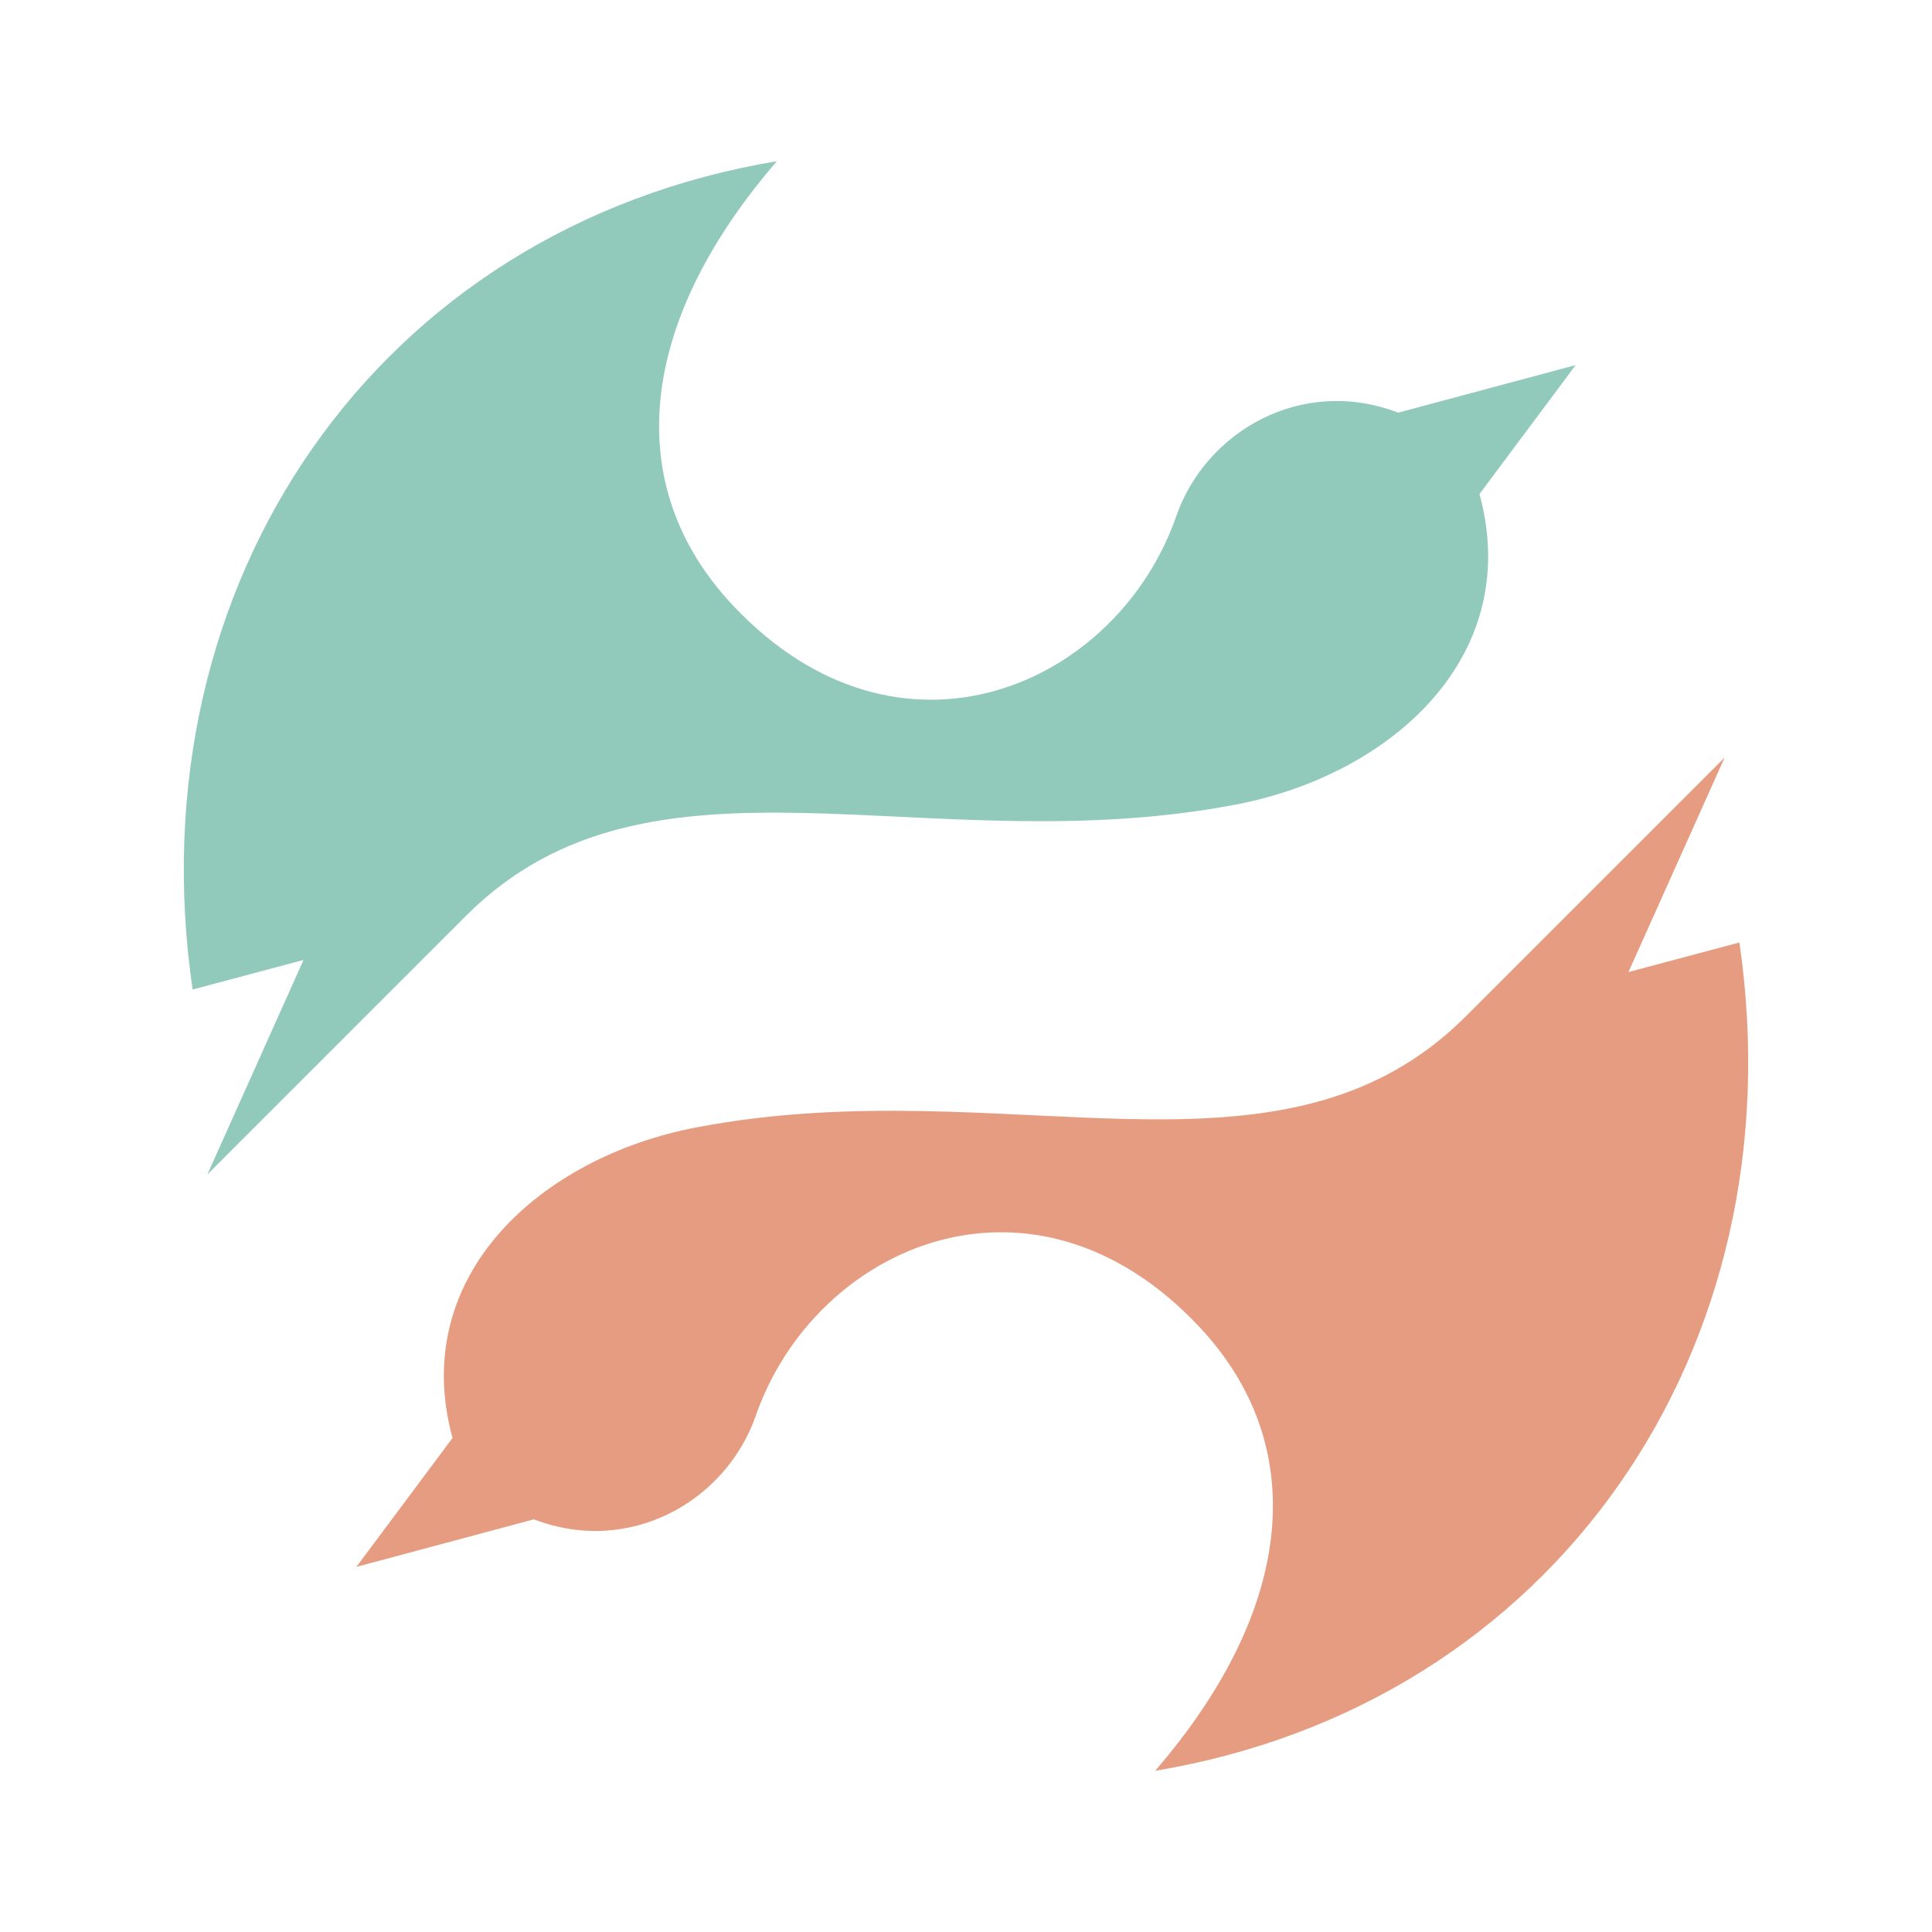
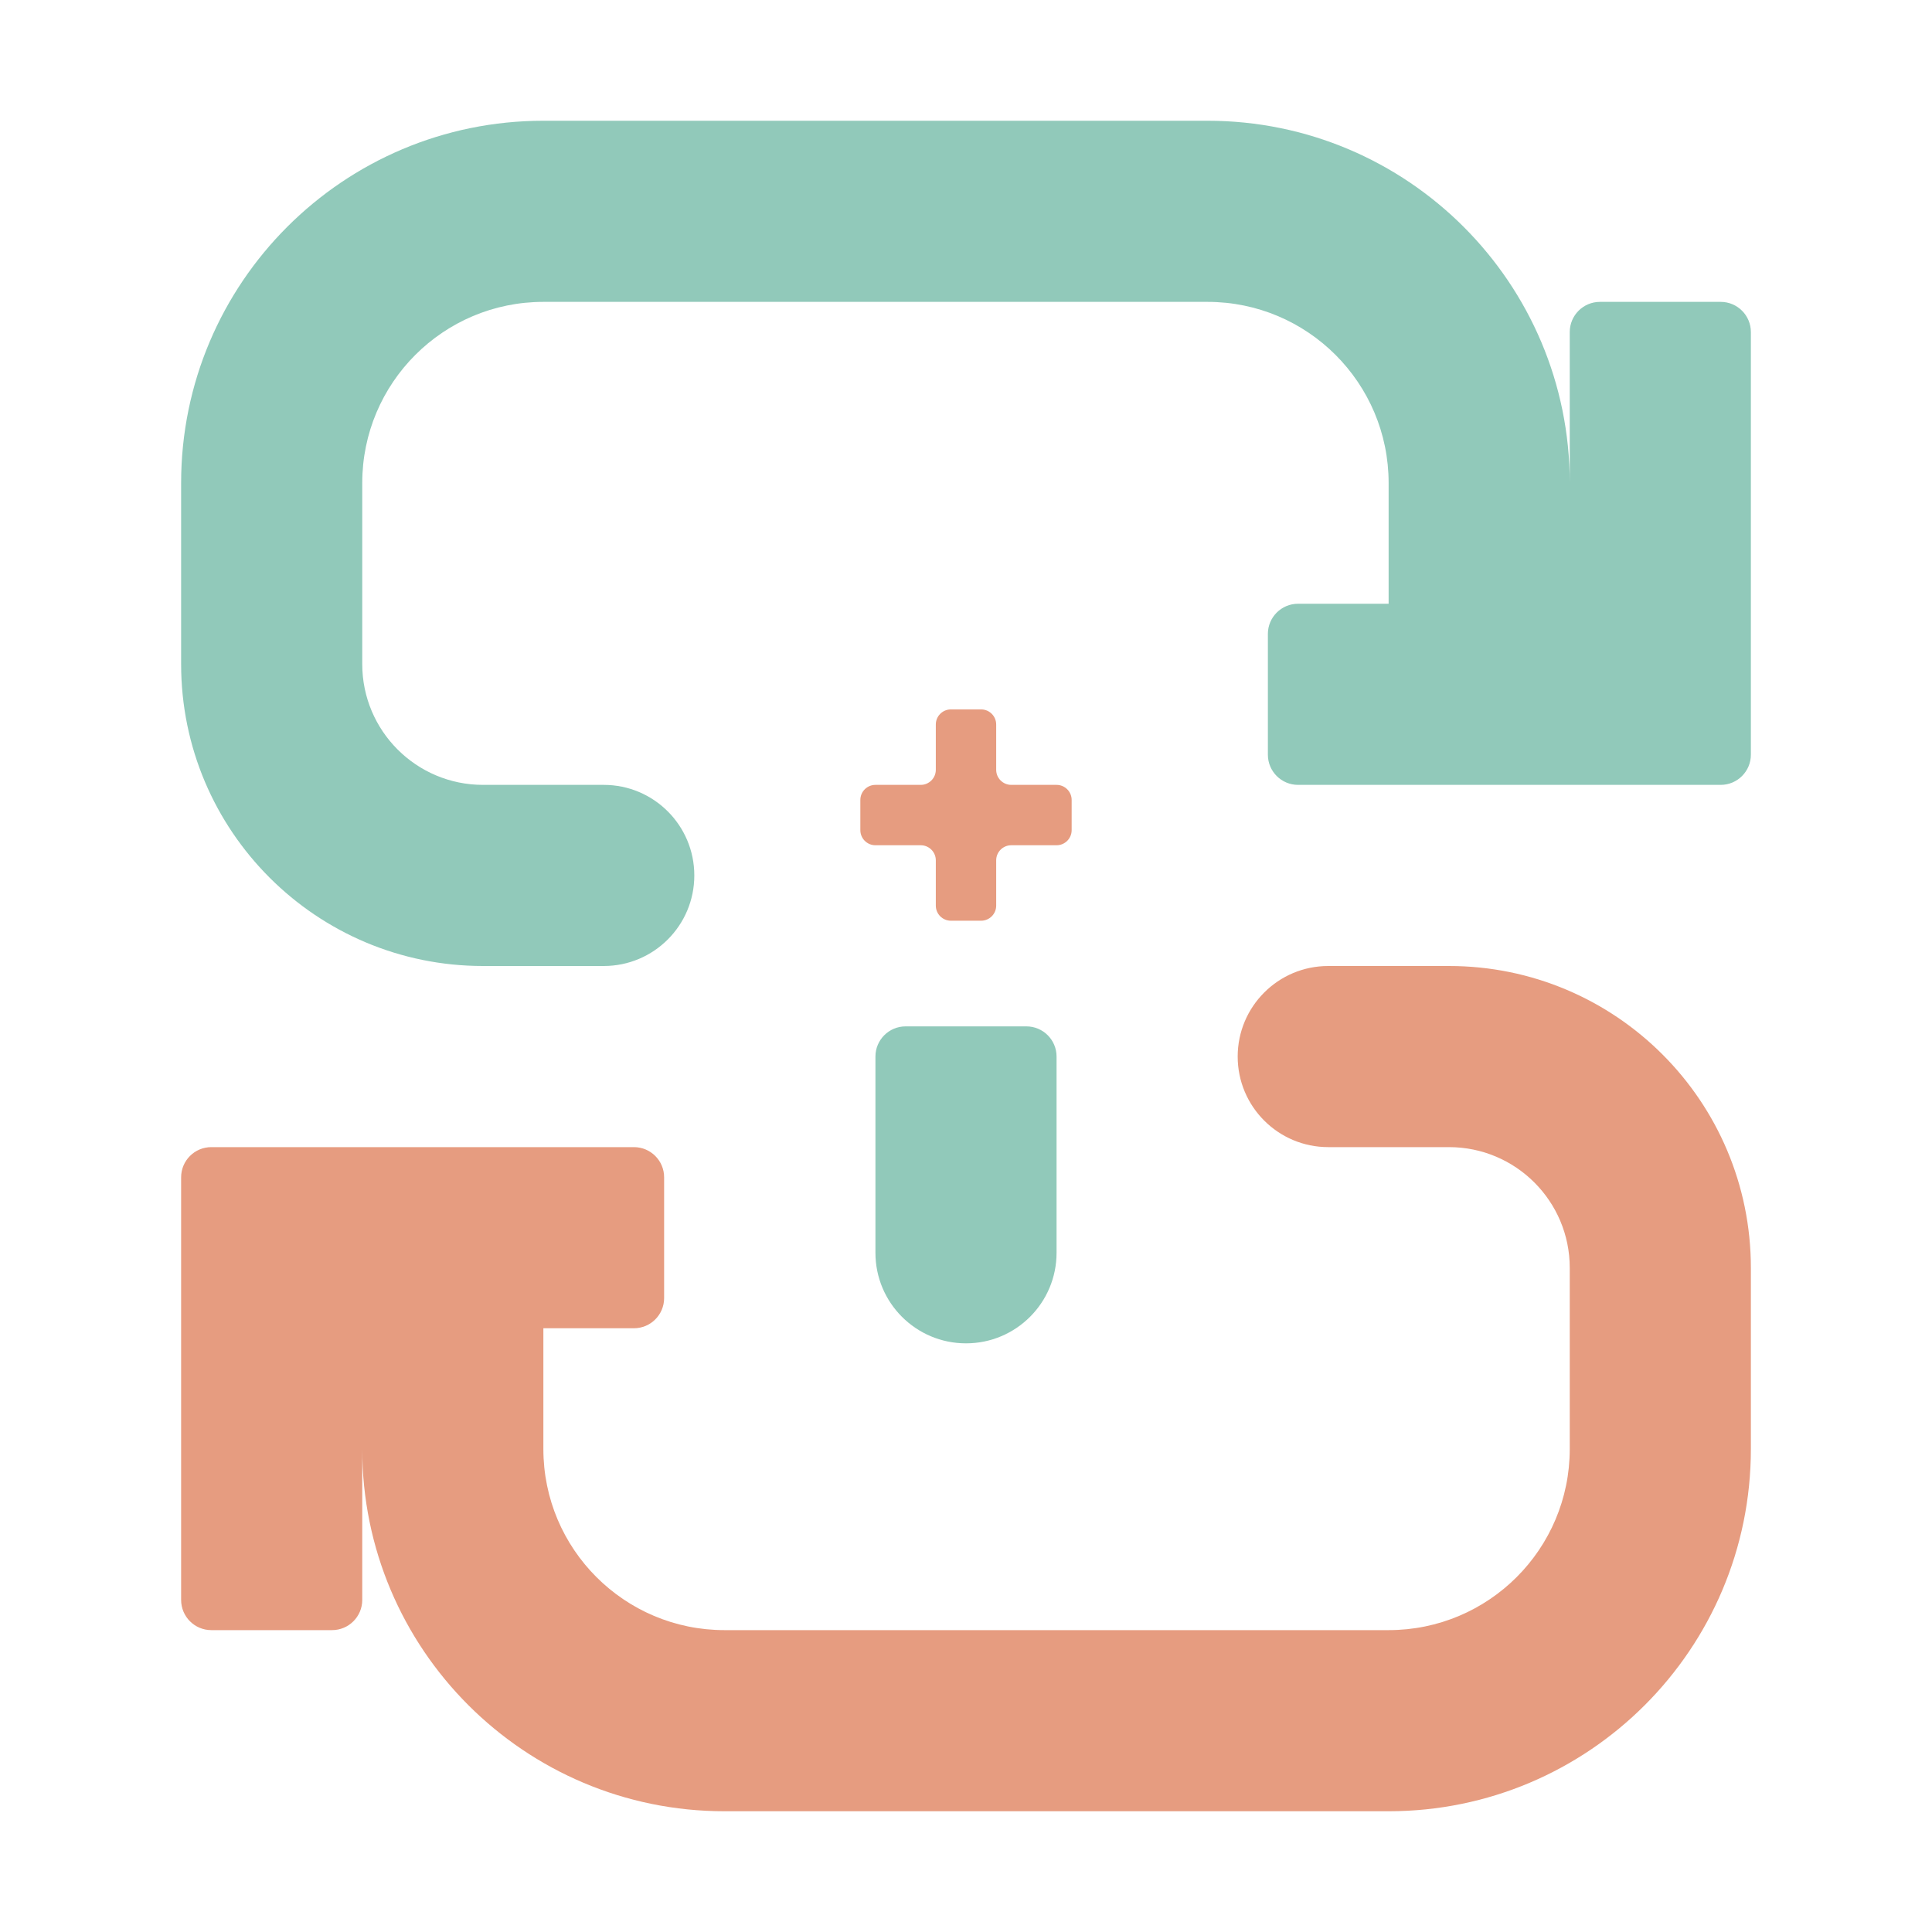
- <svg xmlns="http://www.w3.org/2000/svg" width="256" height="256" viewBox="0 0 256 256" role="img" aria-label="iSyncPlus / Duet">
-   <g transform="translate(100 88) scale(.98) translate(-100 -88)">
-     <path fill="#91C9BA" d="M24 132C16 77 49 29 103 20C84 42 82 64 97 80C119.5 104 149 91 157 68C161 56.5 174 49 187 54L211 47.57L198 65C204 87 186 103 165 107C123 115 86 97 61 122L26 157L39 128Z" />
-   </g>
-   <g transform="rotate(180 128 128)">
-     <g transform="translate(100 88) scale(.98) translate(-100 -88)">
-       <path fill="#E69C80" d="M24 132C16 77 49 29 103 20C84 42 82 64 97 80C119.5 104 149 91 157 68C161 56.5 174 49 187 54L211 47.57L198 65C204 87 186 103 165 107C123 115 86 97 61 122L26 157L39 128Z" />
-     </g>
-   </g>
+ <svg xmlns="http://www.w3.org/2000/svg" width="256" height="256" viewBox="0 0 256 256" role="img">
+   <path fill="#91C9BA" d="M80 128H64A40 40 0 0 1 24 88V64A48 48 0 0 1 72 16H160A48 48 0 0 1 208 64V44A4 4 0 0 1 212 40H228A4 4 0 0 1 232 44V100A4 4 0 0 1 228 104H172A4 4 0 0 1 168 100V84A4 4 0 0 1 172 80H184V64A24 24 0 0 0 160 40H72A24 24 0 0 0 48 64V88A16 16 0 0 0 64 104H80A12 12 0 0 1 80 128Z" />
+   <path fill="#E69C80" transform="rotate(180 128 128)" d="M80 128H64A40 40 0 0 1 24 88V64A48 48 0 0 1 72 16H160A48 48 0 0 1 208 64V44A4 4 0 0 1 212 40H228A4 4 0 0 1 232 44V100A4 4 0 0 1 228 104H172A4 4 0 0 1 168 100V84A4 4 0 0 1 172 80H184V64A24 24 0 0 0 160 40H72A24 24 0 0 0 48 64V88A16 16 0 0 0 64 104H80A12 12 0 0 1 80 128Z" />
+   <path fill="#E69C80" d="M124 96A2 2 0 0 1 126 94L130 94A2 2 0 0 1 132 96L132 102A2 2 0 0 0 134 104L140 104A2 2 0 0 1 142 106L142 110A2 2 0 0 1 140 112L134 112A2 2 0 0 0 132 114L132 120A2 2 0 0 1 130 122L126 122A2 2 0 0 1 124 120L124 114A2 2 0 0 0 122 112L116 112A2 2 0 0 1 114 110L114 106A2 2 0 0 1 116 104L122 104A2 2 0 0 0 124 102Z" />
+   <path fill="#91C9BA" d="M120 136H136A4 4 0 0 1 140 140V166A12 12 0 0 1 116 166V140A4 4 0 0 1 120 136Z" />
</svg>
